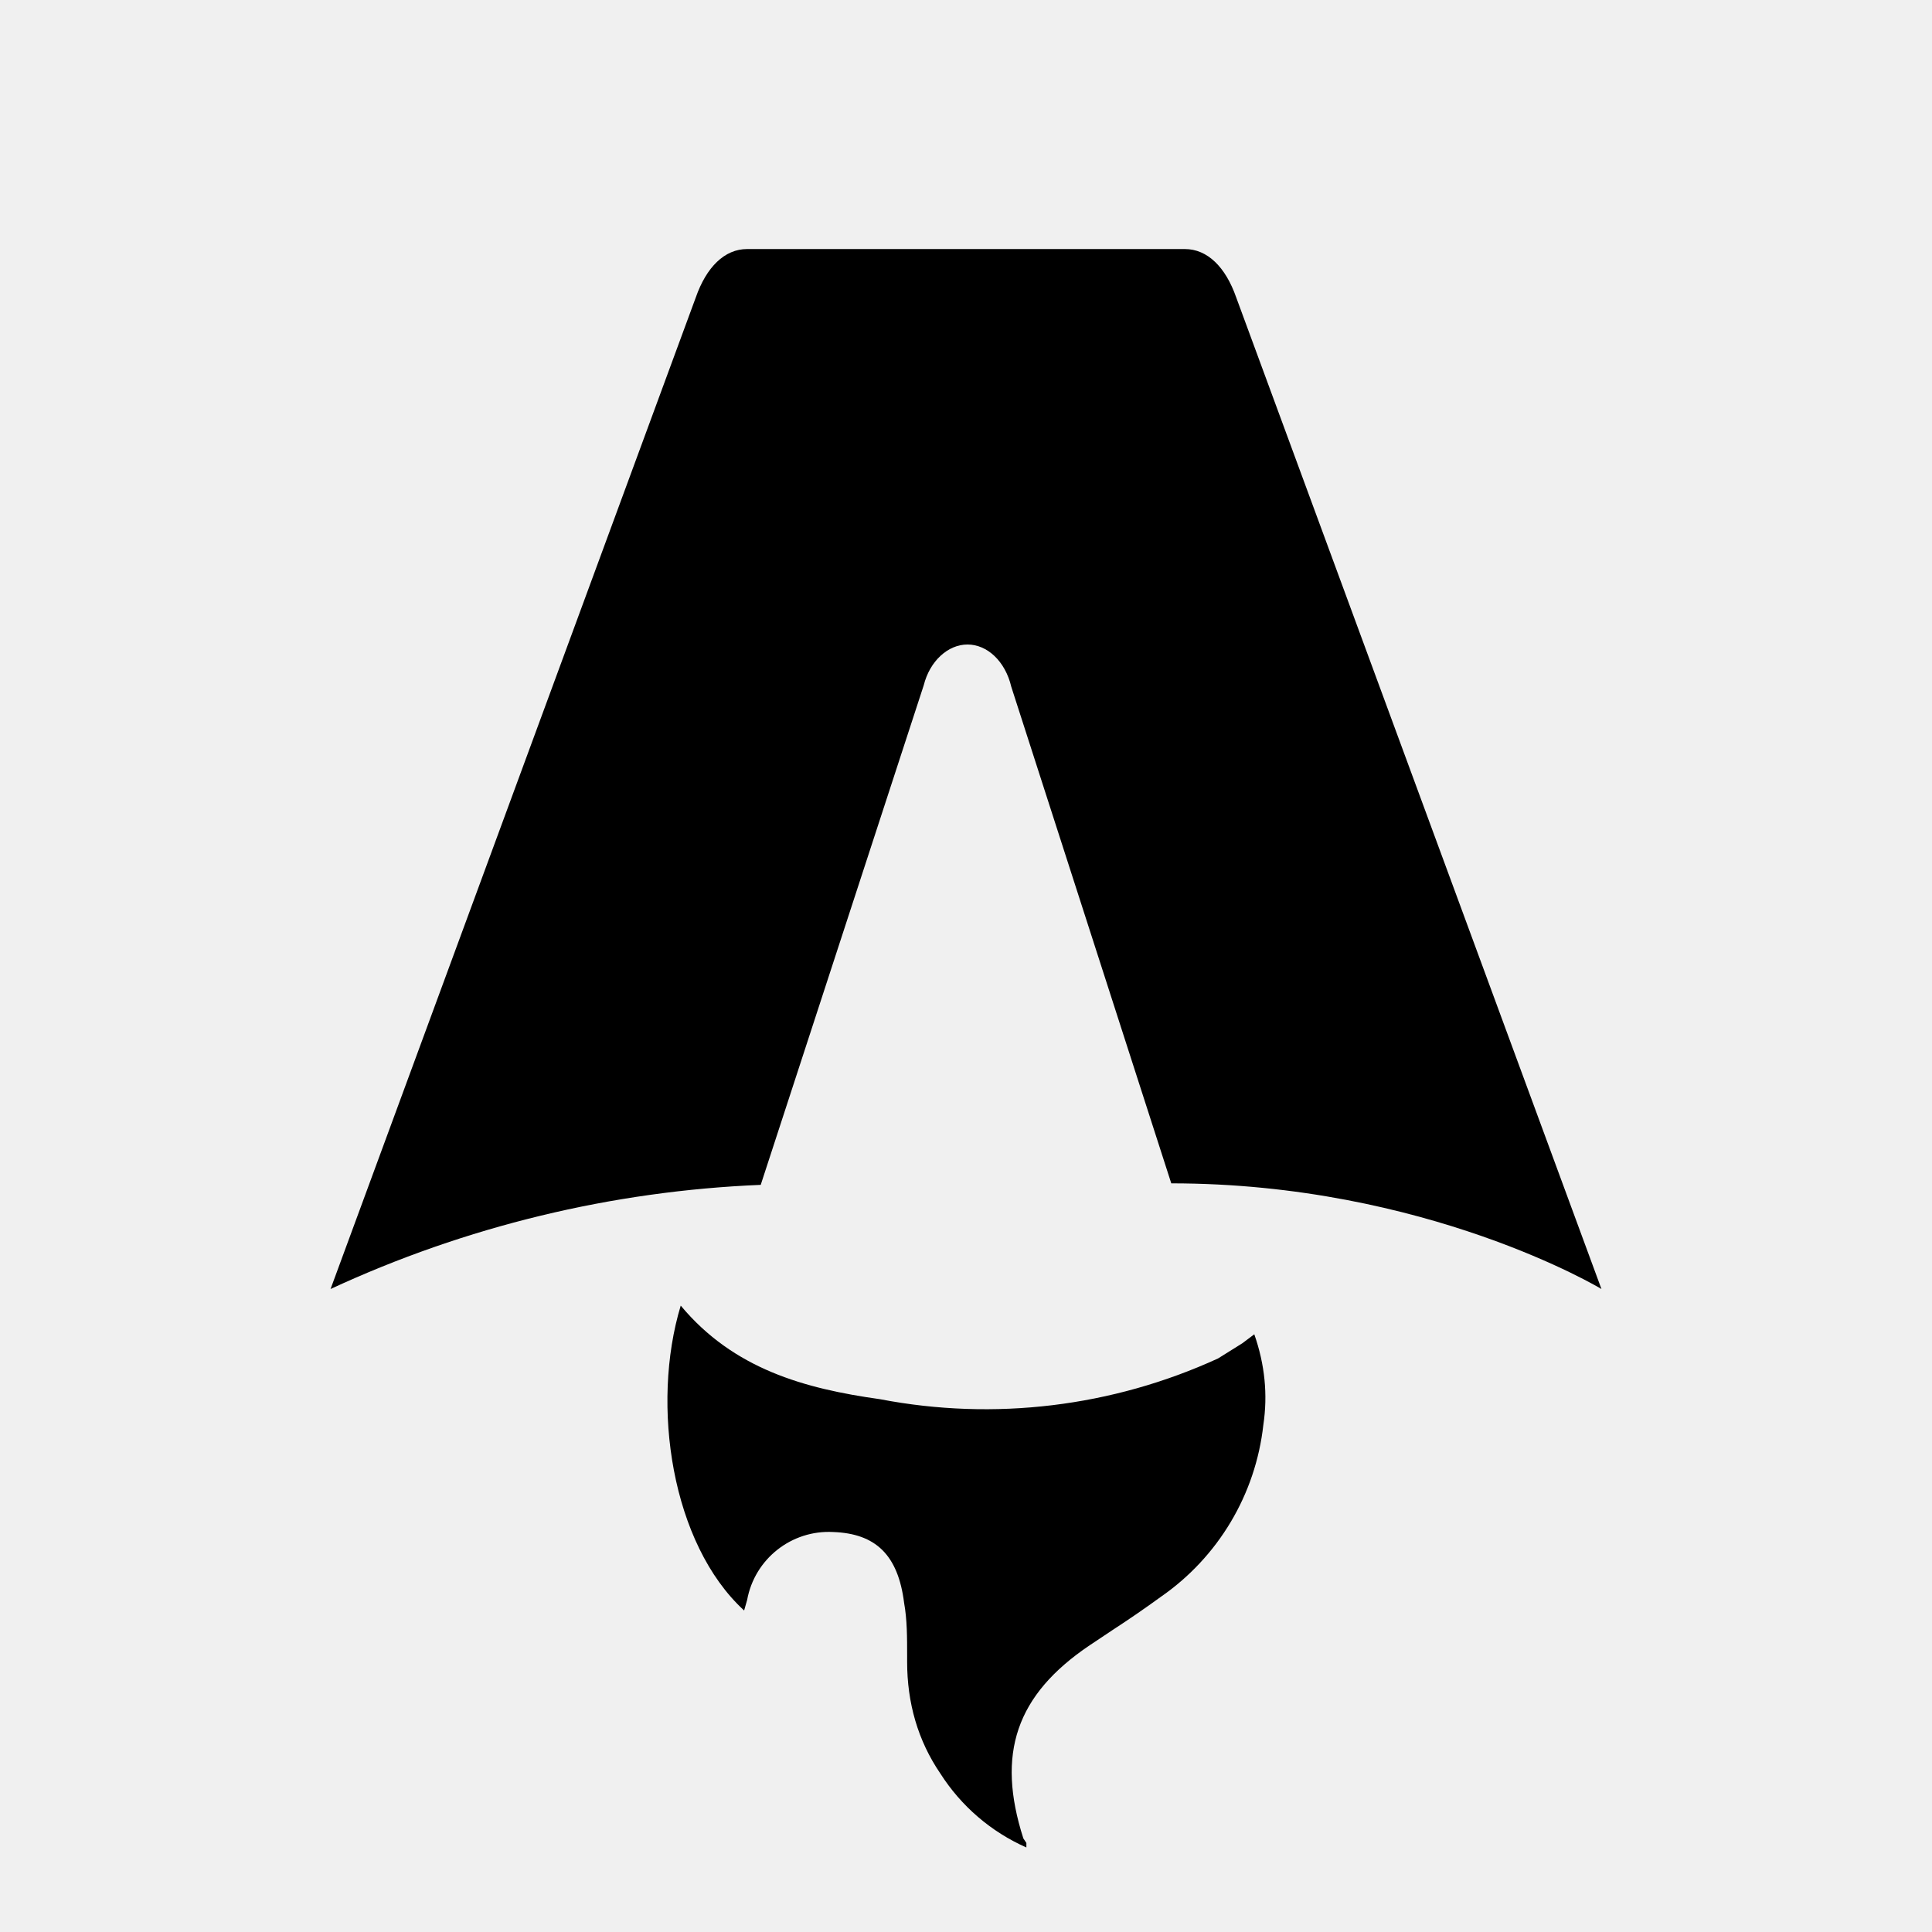
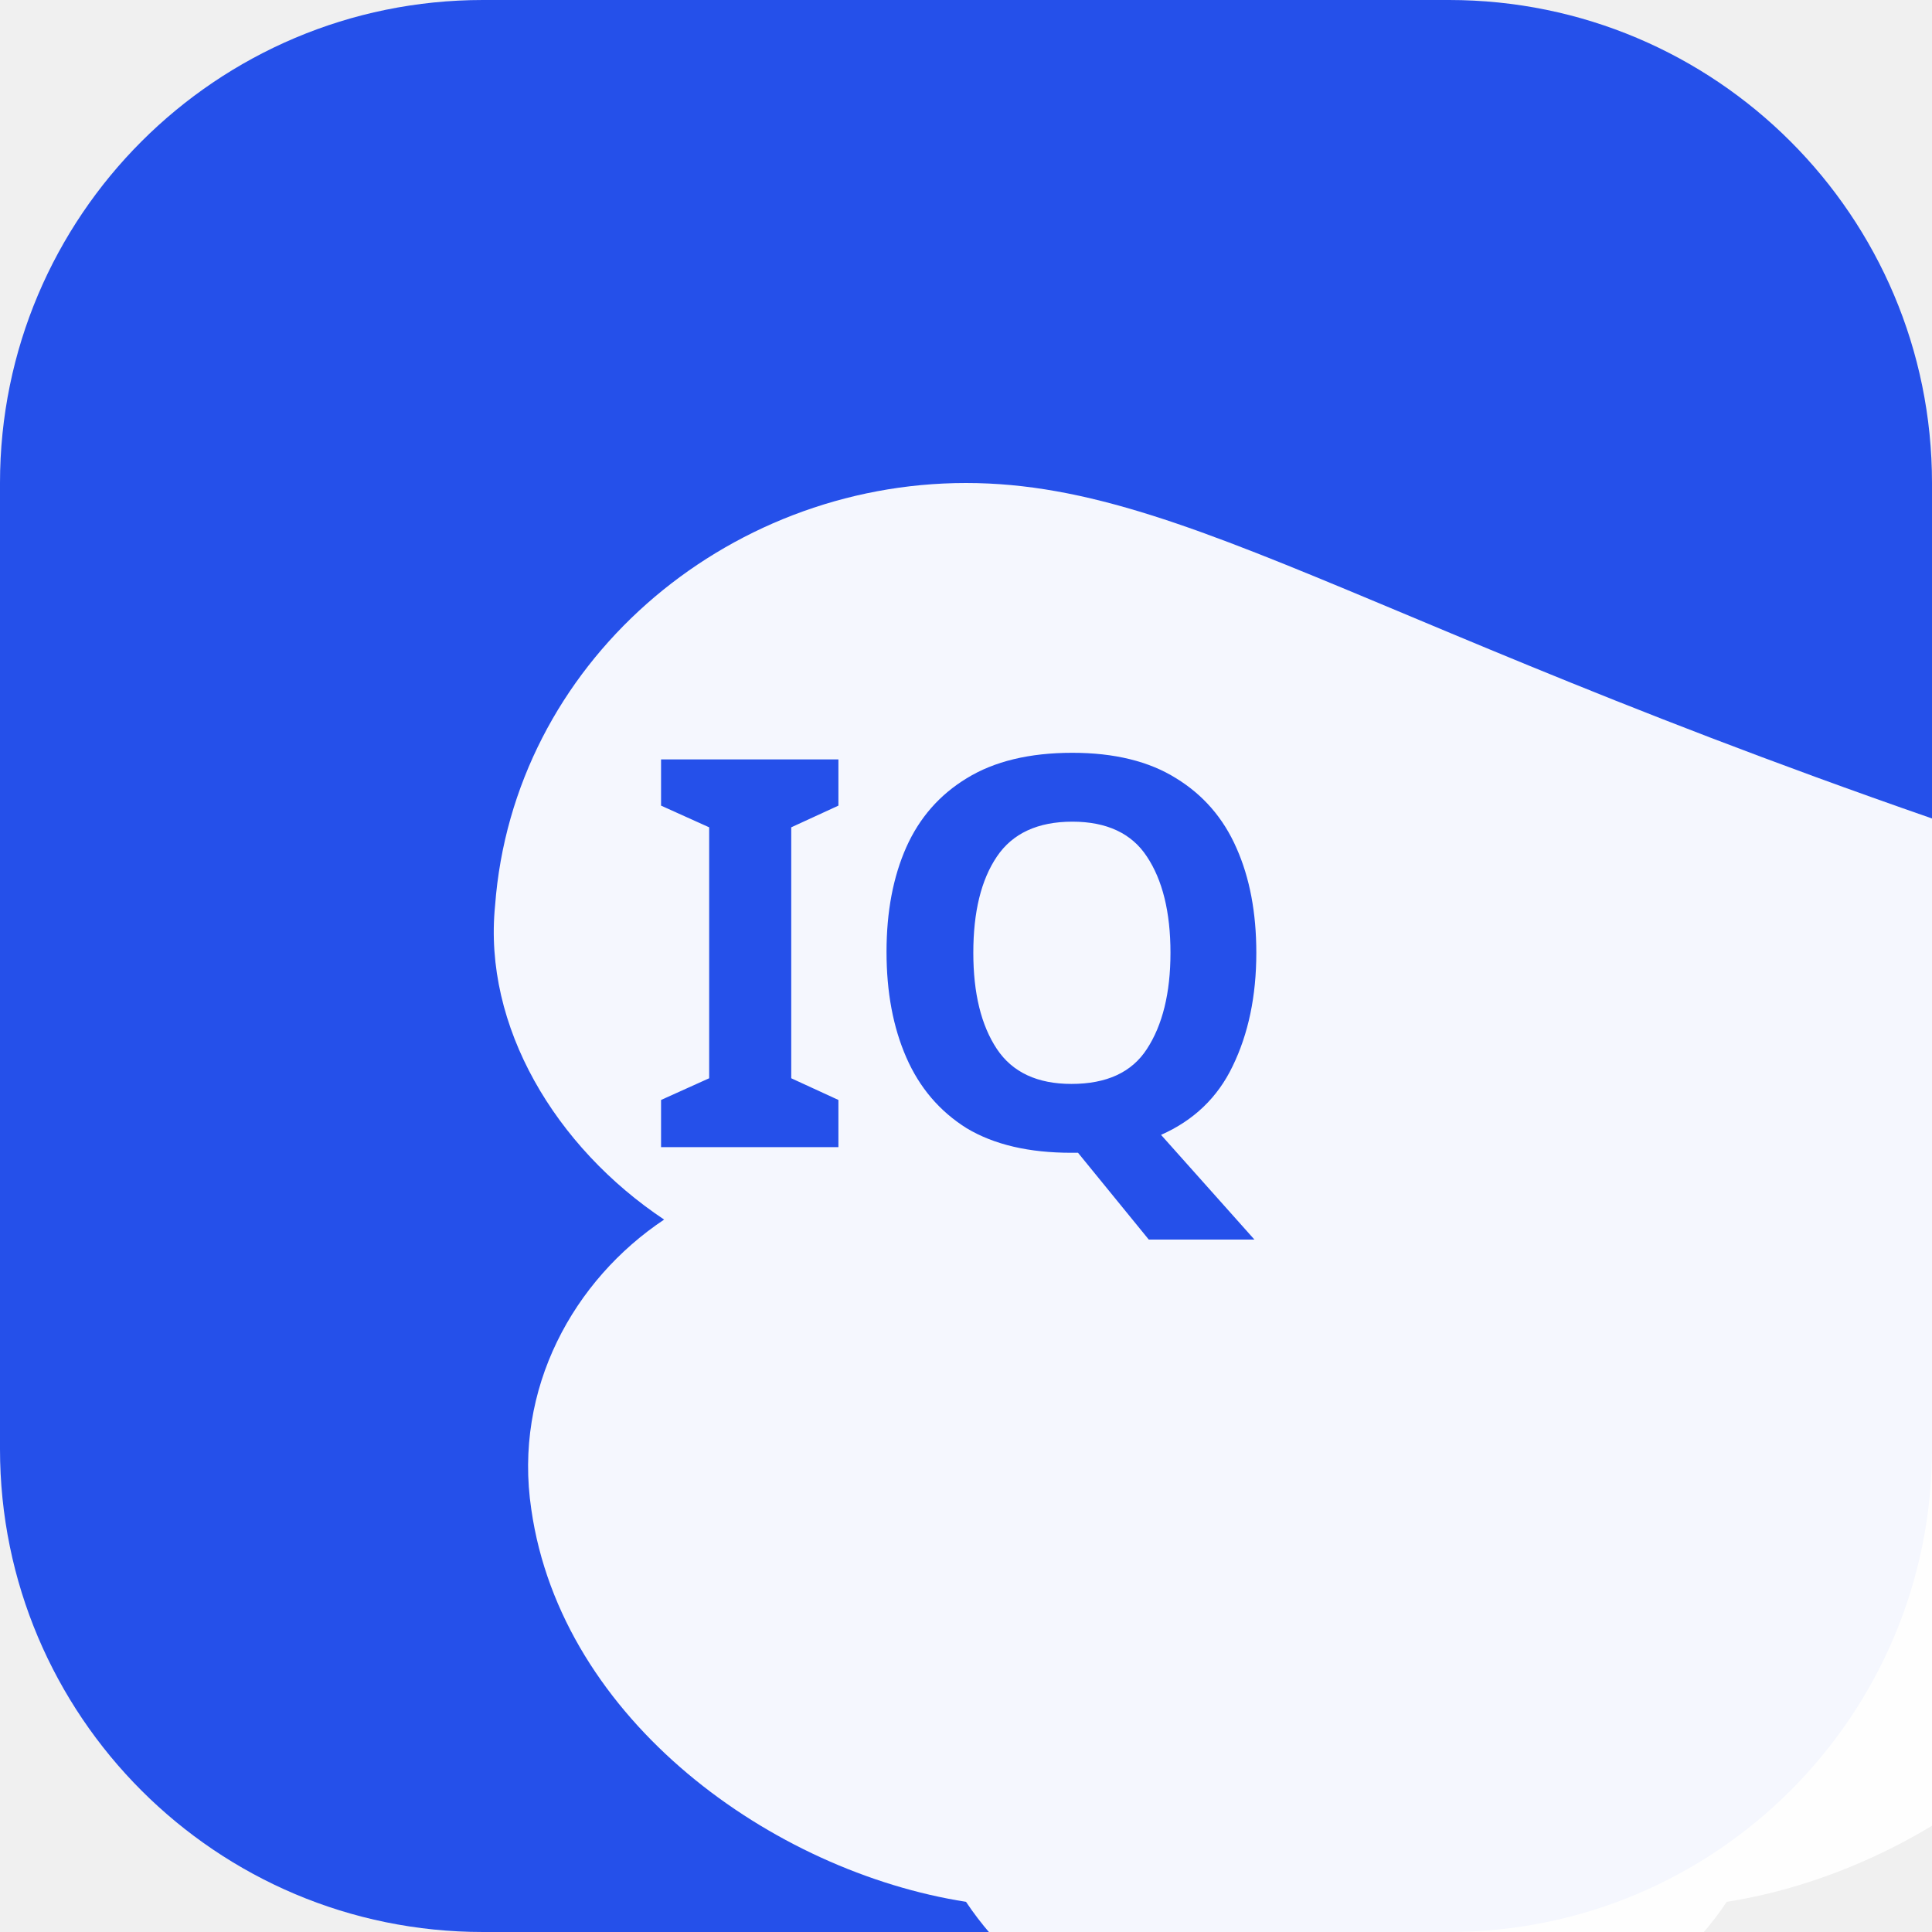
- <svg xmlns="http://www.w3.org/2000/svg" fill="none" viewBox="0 0 128 128">
-   <path d="M50.4 78.5a75.1 75.1 0 0 0-28.5 6.9l24.2-65.7c.7-2 1.9-3.2 3.4-3.2h29c1.5 0 2.7 1.2 3.4 3.2l24.2 65.7s-11.6-7-28.5-7L67 45.5c-.4-1.7-1.6-2.8-2.9-2.8-1.3 0-2.5 1.1-2.9 2.7L50.4 78.5Zm-1.1 28.2Zm-4.2-20.2c-2 6.6-.6 15.8 4.2 20.2a17.5 17.5 0 0 1 .2-.7 5.5 5.5 0 0 1 5.7-4.5c2.8.1 4.3 1.5 4.7 4.7.2 1.1.2 2.3.2 3.5v.4c0 2.7.7 5.2 2.2 7.4a13 13 0 0 0 5.7 4.9v-.3l-.2-.3c-1.8-5.6-.5-9.5 4.4-12.8l1.5-1a73 73 0 0 0 3.2-2.2 16 16 0 0 0 6.8-11.4c.3-2 .1-4-.6-6l-.8.6-1.6 1a37 37 0 0 1-22.4 2.7c-5-.7-9.7-2-13.2-6.2Z" />
-   <style>
-         path { fill: #000; }
-         @media (prefers-color-scheme: dark) {
-             path { fill: #FFF; }
-         }
-     </style>
+ <svg xmlns="http://www.w3.org/2000/svg" viewBox="0 0 32 32" fill="none">
+   <rect width="32" height="32" rx="8" fill="#2550ea" />
+   <path d="M16 8c-4 0-7.5 3-7.8 7-.2 2 1 4 2.8 5.2-1.5 1-2.5 2.8-2.2 4.8.5 3.5 4 6 7.2 6.5 1 1.5 2.8 2.5 4.8 2.5h3c2 0 3.8-1 4.8-2.5 3.2-.5 6.7-3 7.2-6.5.3-2-0.7-3.8-2.2-4.8 1.8-1.2 3-3.2 2.8-5.2C23.5 11 20 8 16 8z" fill="white" fill-opacity="0.95" />
+   <text x="16" y="19" text-anchor="middle" fill="#2550ea" font-size="9" font-weight="700" font-family="system-ui,sans-serif">IQ</text>
</svg>
